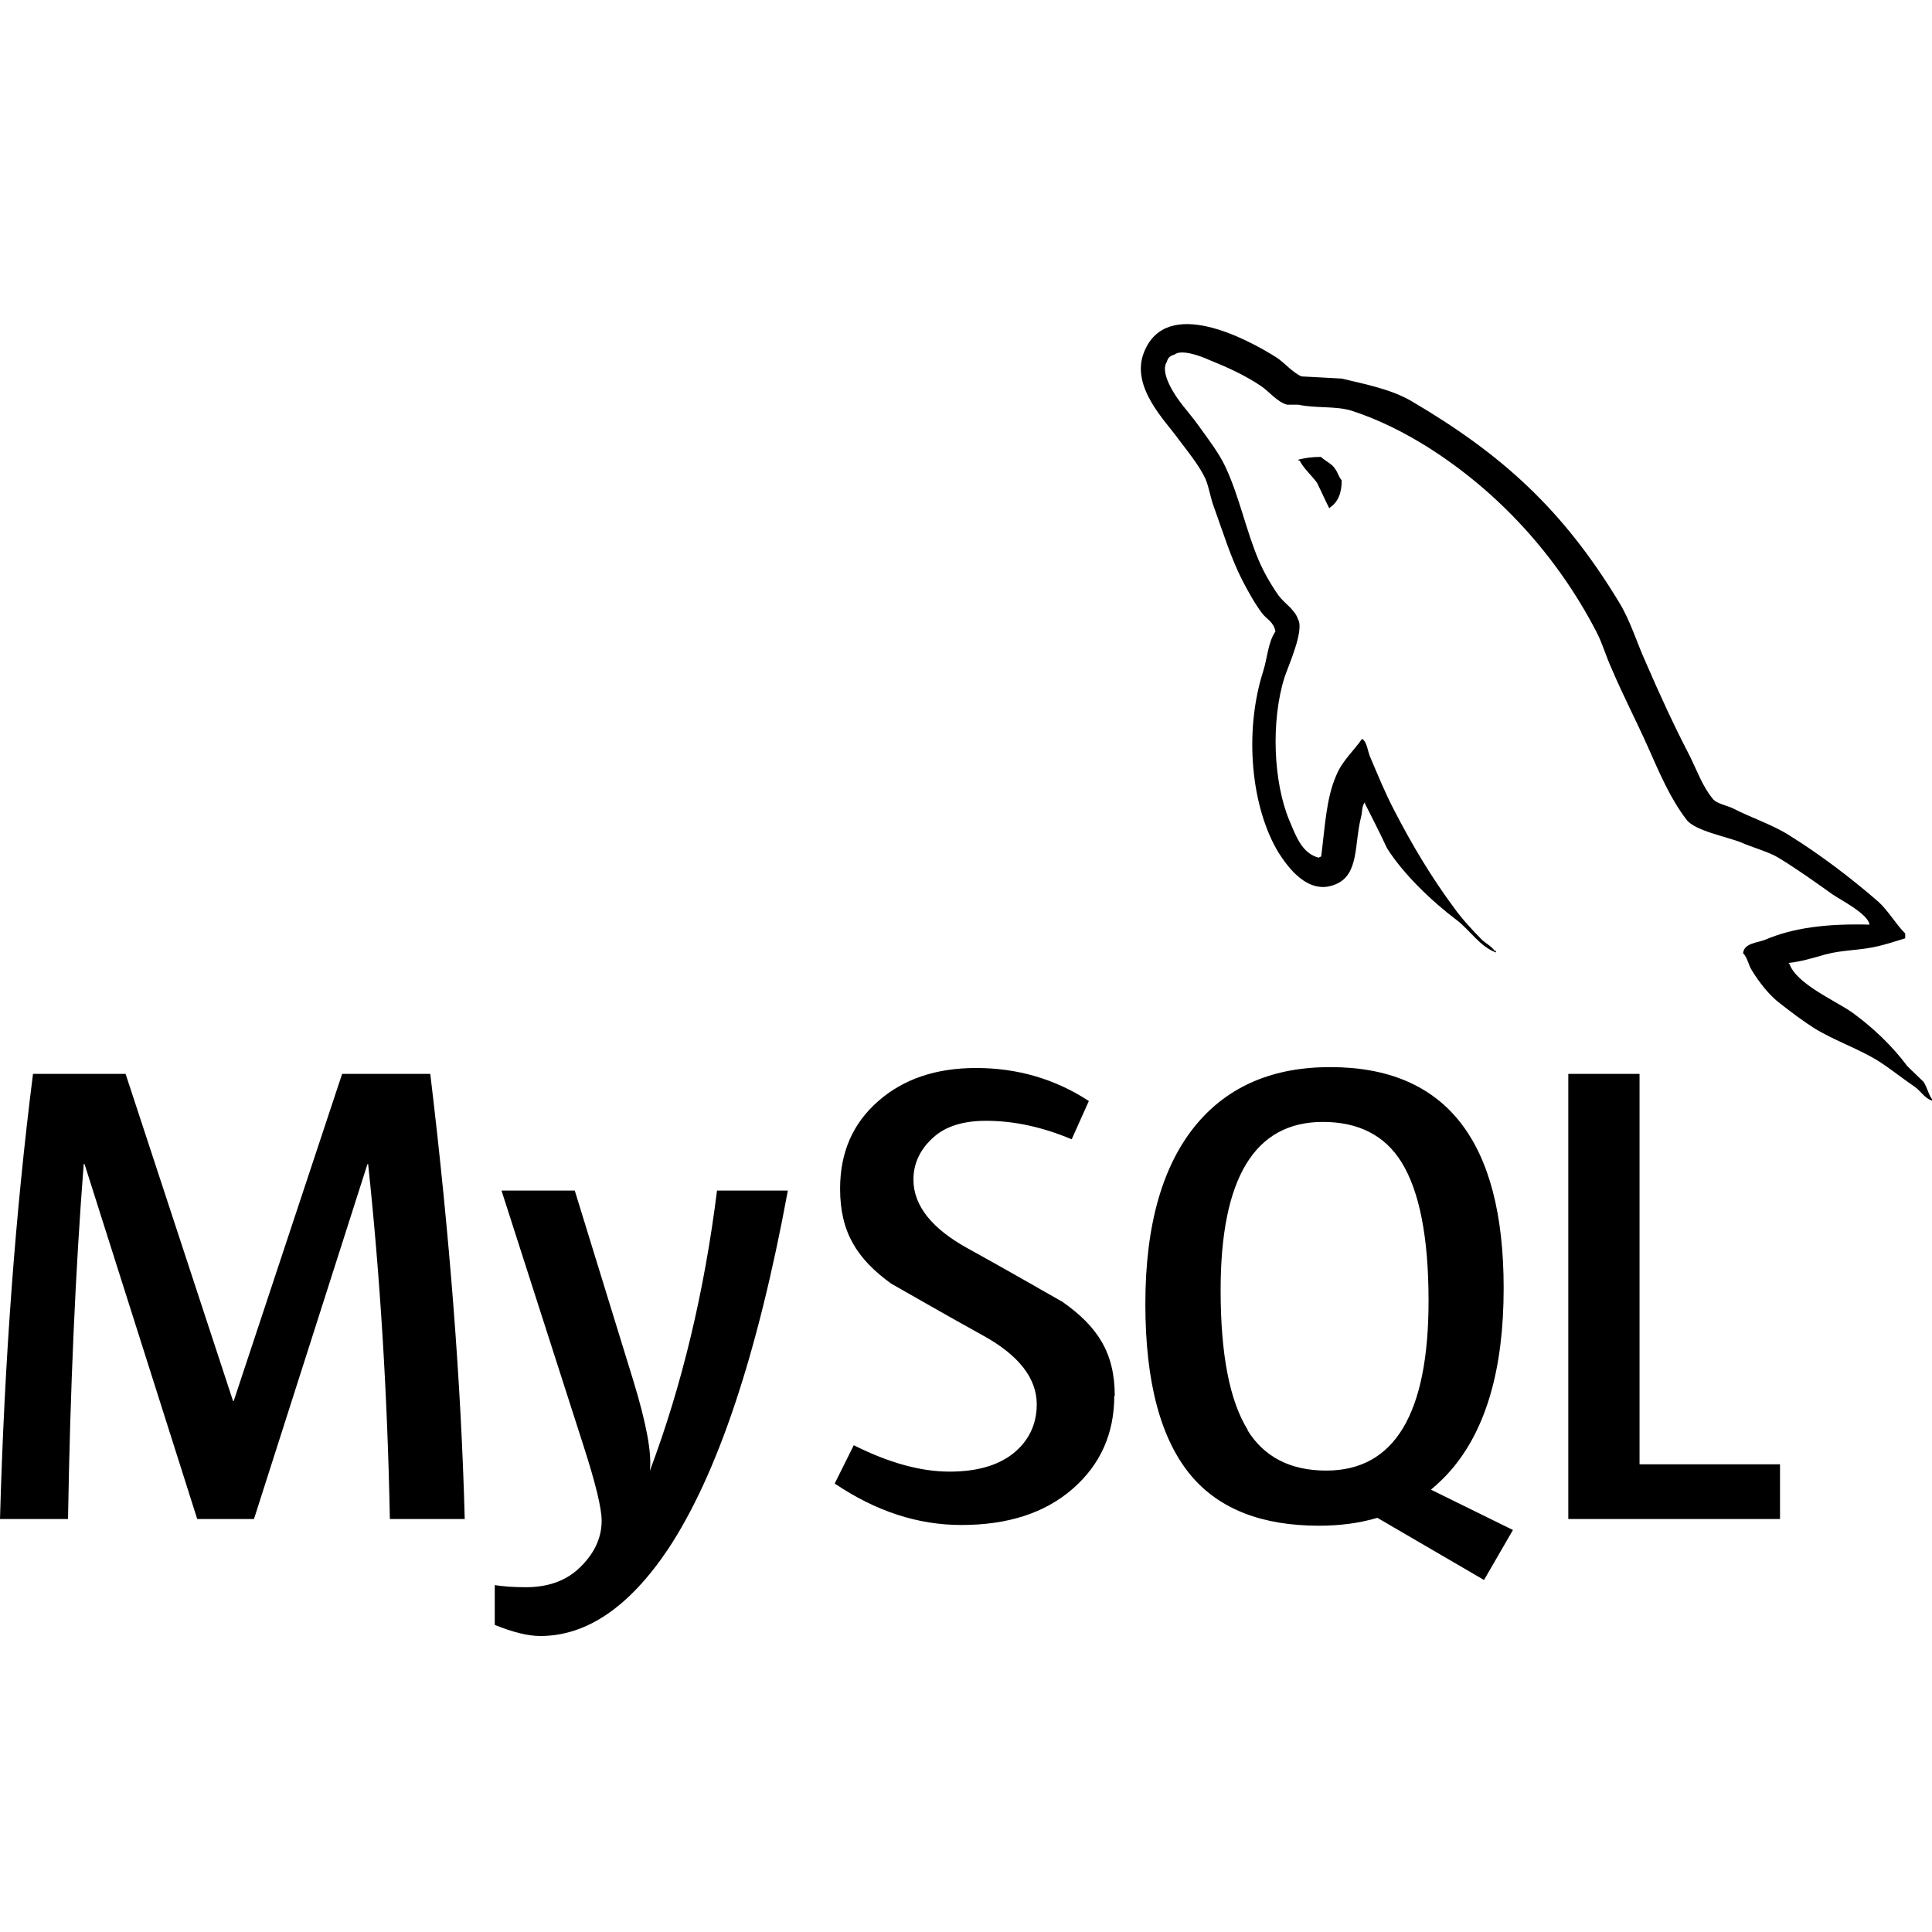
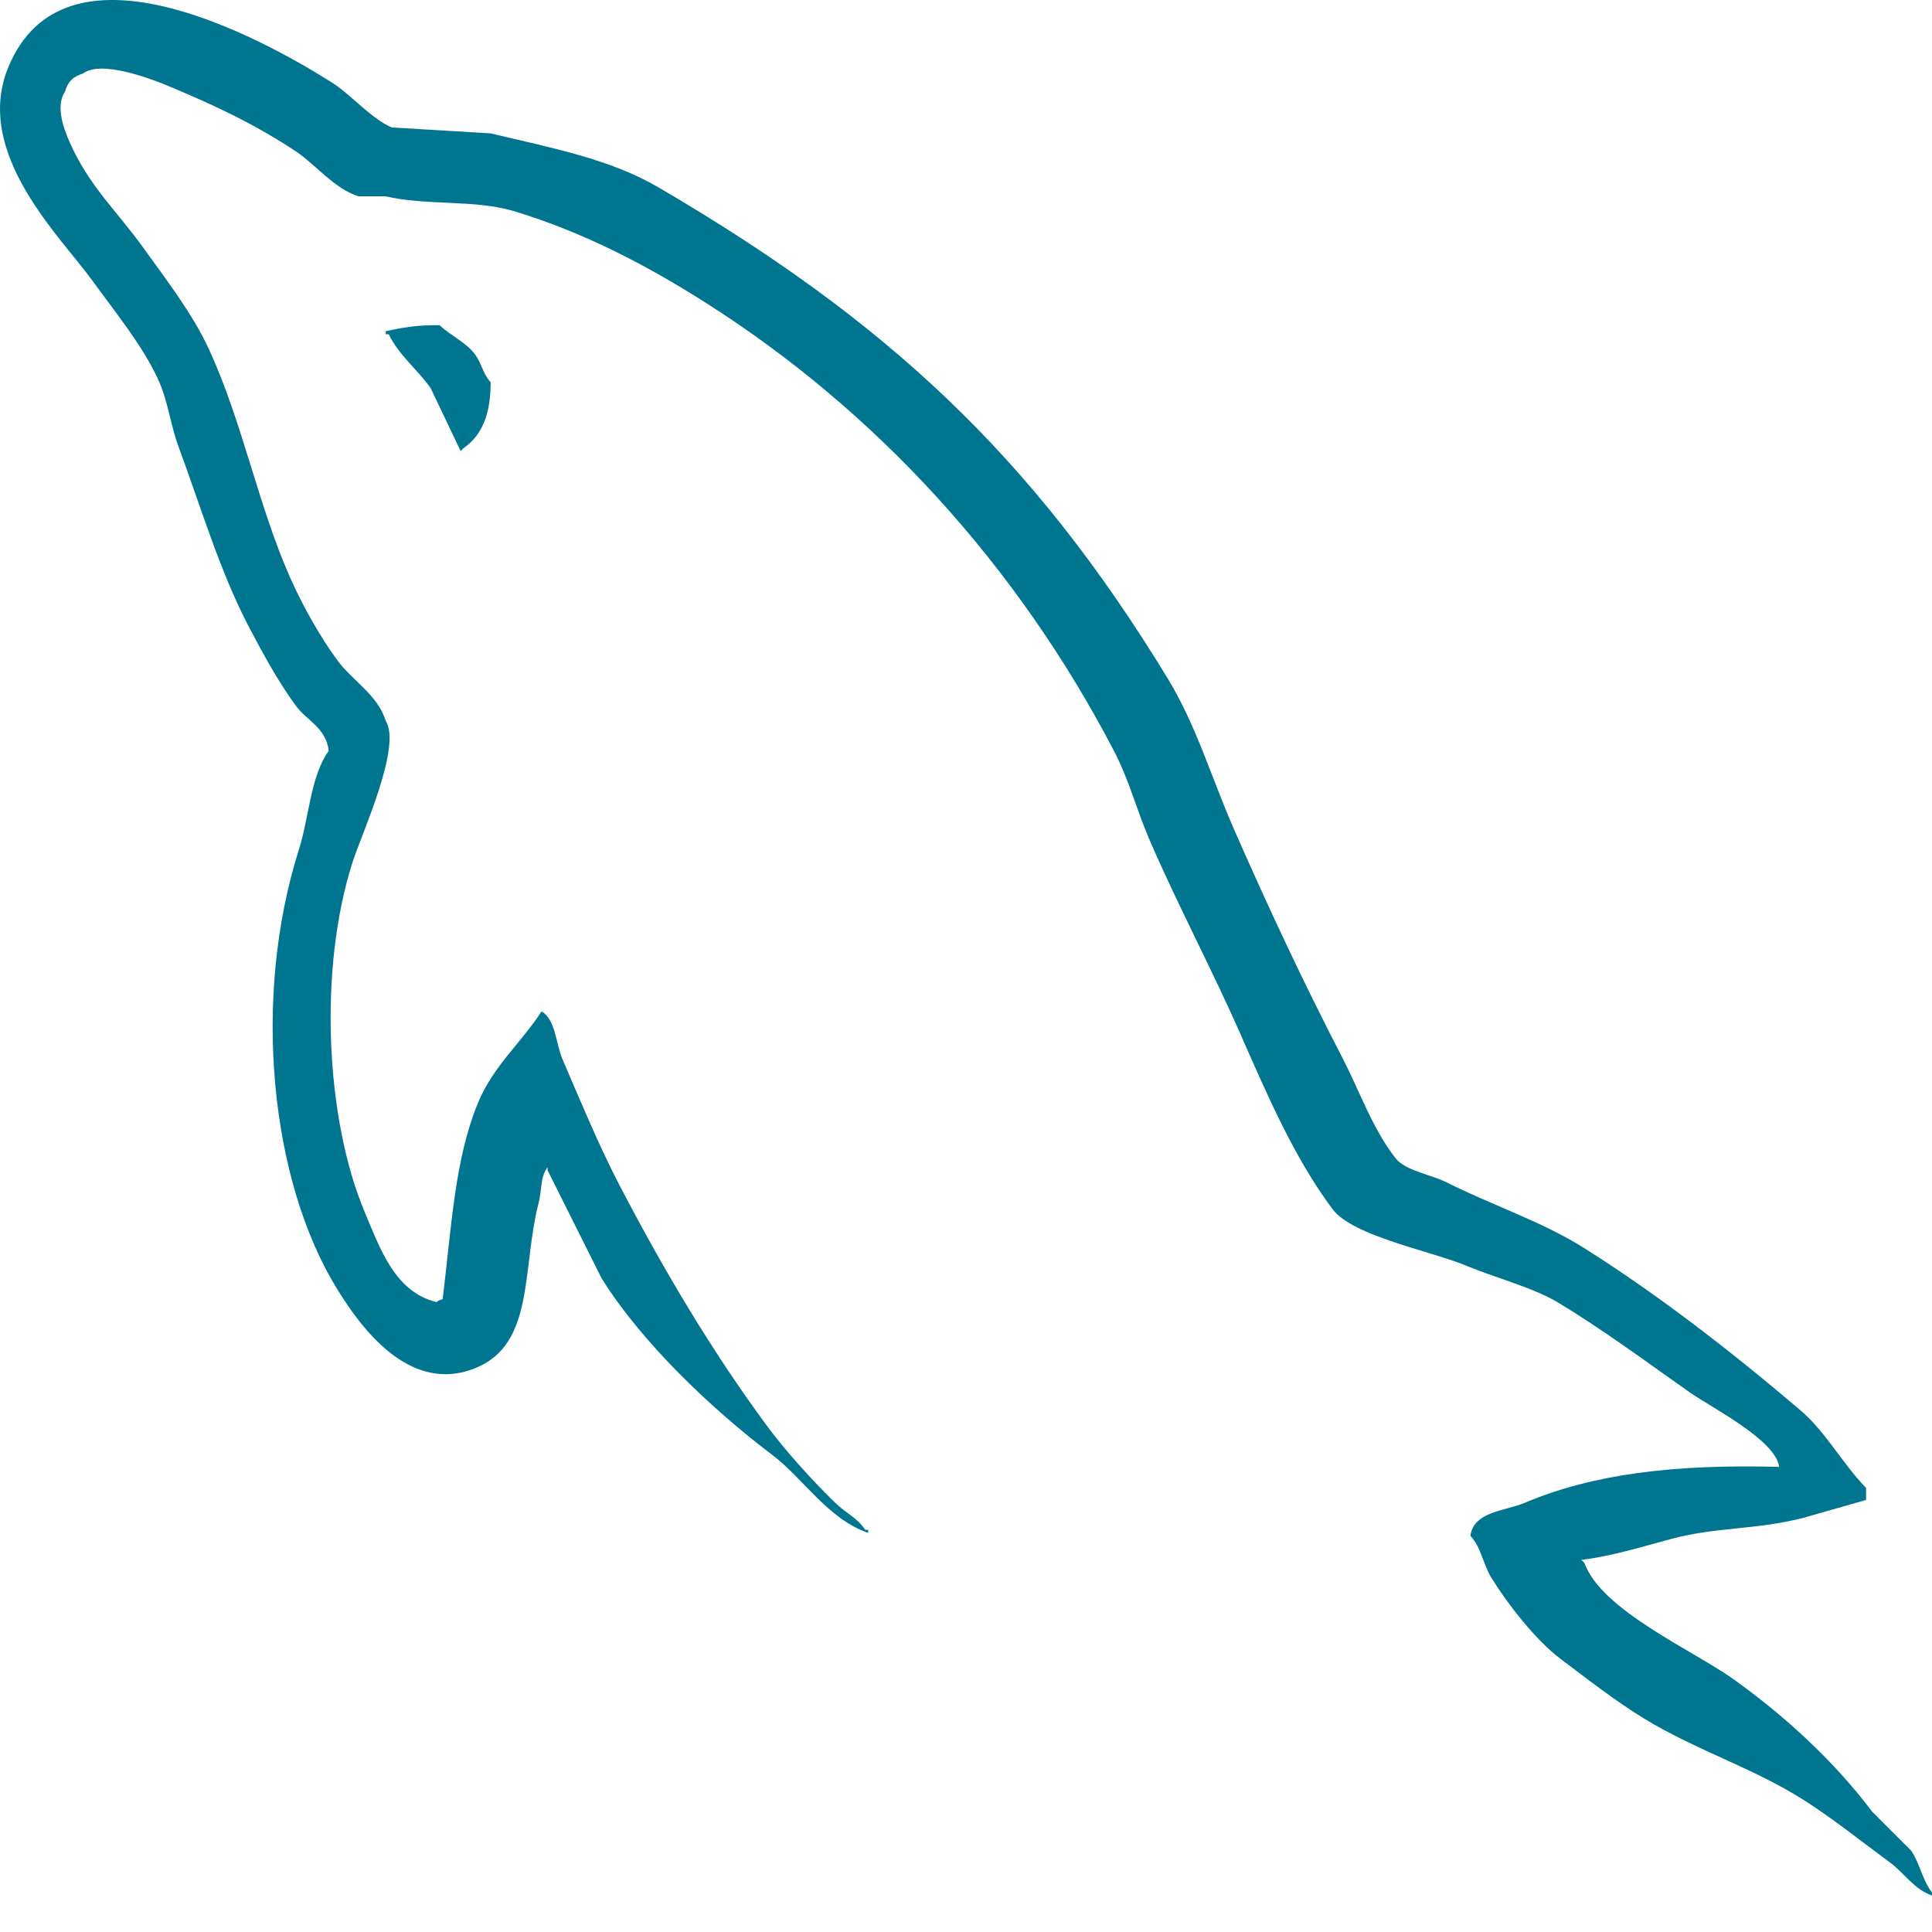
- <svg xmlns="http://www.w3.org/2000/svg" width="24px" height="24px" viewBox="0 0 24 24" role="img">
-   <path d="M16.405 5.676c-.115 0-.193.014-.274.033v.013h.014c.054.104.146.18.214.273.054.107.1.214.154.32l.014-.015c.094-.066.14-.172.14-.333-.04-.047-.046-.094-.08-.14-.04-.067-.126-.1-.18-.153zM5.77 18.87h-.927c-.03-1.562-.123-3.03-.27-4.41h-.008l-1.41 4.41H2.45l-1.4-4.41h-.01c-.103 1.323-.168 2.793-.195 4.41H0c.055-1.966.192-3.81.41-5.53h1.15l1.335 4.064h.008L4.25 13.34h1.095c.242 2.015.384 3.86.428 5.53zm4.017-4.08c-.378 2.045-.876 3.533-1.492 4.46-.482.716-1.01 1.073-1.583 1.073-.153 0-.34-.046-.566-.138v-.494c.11.017.24.026.386.026.268 0 .483-.075.647-.222.197-.18.295-.382.295-.605 0-.155-.077-.47-.23-.944L6.23 14.79h.91l.727 2.36c.164.536.233.91.205 1.123.4-1.064.678-2.227.835-3.483h.88zM22.112 18.87h-2.63v-5.53h.885v4.85h1.745zM18.792 19.005l-1.016-.5c.09-.076.177-.158.255-.25.433-.506.648-1.258.648-2.253 0-1.83-.718-2.746-2.155-2.746-.704 0-1.254.232-1.65.697-.43.508-.646 1.256-.646 2.245 0 .972.19 1.686.574 2.14.35.41.877.615 1.583.615.264 0 .506-.033.725-.098l1.325.772.36-.622zM15.5 17.763c-.225-.36-.337-.94-.337-1.736 0-1.393.424-2.09 1.27-2.09.443 0 .77.167.977.5.224.362.336.936.336 1.723 0 1.404-.424 2.108-1.27 2.108-.445 0-.77-.167-.978-.5zM13.842 17.338c0 .47-.172.856-.516 1.156s-.803.45-1.384.45c-.543 0-1.064-.172-1.573-.515l.237-.476c.438.22.833.328 1.19.328.332 0 .593-.073.783-.22.188-.147.3-.354.3-.615 0-.33-.23-.61-.648-.845-.388-.213-1.163-.657-1.163-.657-.422-.307-.632-.636-.632-1.177 0-.45.157-.81.47-1.085.315-.278.72-.415 1.22-.415.512 0 .98.136 1.4.41l-.213.476c-.36-.152-.715-.23-1.064-.23-.283 0-.502.068-.654.206-.153.136-.248.31-.248.524 0 .328.234.61.666.85.393.215 1.187.67 1.187.67.433.305.648.63.648 1.168zM23.224 11.486c-.535-.014-.95.04-1.297.188-.1.04-.26.04-.274.167.055.053.063.14.11.214.08.134.218.313.346.407.14.11.28.216.427.31.26.16.555.255.81.416.145.094.293.213.44.313.073.05.12.14.214.172v-.02c-.046-.06-.06-.147-.105-.214-.067-.067-.134-.127-.2-.193-.194-.26-.435-.487-.695-.675-.214-.146-.682-.35-.77-.595l-.013-.014c.146-.013.32-.066.46-.106.227-.06.435-.047.67-.106.106-.027.213-.06.32-.094v-.06c-.12-.12-.21-.283-.334-.395-.34-.295-.717-.582-1.104-.823-.21-.134-.476-.22-.697-.334-.08-.04-.214-.06-.26-.127-.12-.146-.19-.34-.275-.514-.192-.368-.38-.775-.547-1.163-.12-.262-.193-.523-.34-.763-.69-1.137-1.437-1.826-2.586-2.5-.247-.14-.543-.2-.856-.274-.167-.008-.334-.02-.5-.027-.11-.047-.216-.174-.31-.235-.38-.24-1.364-.76-1.644-.072-.18.434.267.862.422 1.082.115.153.26.328.34.5.047.116.06.235.107.356.106.294.207.622.347.897.073.14.153.287.247.413.054.073.146.107.167.227-.094.136-.1.334-.154.5-.24.757-.146 1.693.194 2.25.107.166.362.534.703.393.3-.12.234-.5.32-.835.02-.08.007-.133.048-.187v.015c.094.188.188.367.274.555.206.328.566.668.867.895.16.12.287.328.487.402v-.02h-.015c-.043-.058-.1-.086-.154-.133-.12-.12-.255-.267-.35-.4-.28-.377-.527-.79-.747-1.218-.11-.21-.202-.436-.29-.643-.04-.08-.04-.2-.107-.24-.1.146-.247.273-.32.453-.127.288-.14.642-.188 1.01-.027.007-.014 0-.027.014-.214-.052-.287-.274-.367-.46-.2-.475-.233-1.238-.06-1.785.047-.14.247-.582.167-.716-.042-.127-.174-.2-.247-.303-.087-.124-.18-.285-.24-.427-.16-.374-.24-.788-.414-1.162-.08-.173-.22-.354-.334-.513-.127-.18-.267-.307-.368-.52-.033-.073-.08-.194-.027-.274.014-.054.042-.075.094-.09.088-.072.335.022.422.062.247.1.455.194.662.334.094.066.195.193.315.226h.14c.214.047.455.014.655.073.355.114.675.28.962.46.876.556 1.596 1.345 2.085 2.286.08.154.115.295.188.455.14.33.313.663.455.982.14.315.275.636.476.897.1.14.502.213.682.286.133.06.34.115.46.188.23.14.454.3.67.454.11.076.443.243.463.378z" />
+ <svg xmlns="http://www.w3.org/2000/svg" width="24px" height="24px" viewBox="0 0 24 24">
+   <path fill="#00758F" fill-rule="evenodd" d="M5.462,4.04 C5.189,4.035 4.996,4.07 4.792,4.114 L4.792,4.152 L4.829,4.152 C4.959,4.419 5.189,4.591 5.35,4.822 C5.474,5.083 5.598,5.343 5.722,5.603 C5.735,5.591 5.747,5.579 5.76,5.566 C5.99,5.404 6.096,5.144 6.095,4.747 C6.002,4.65 5.988,4.528 5.908,4.412 C5.802,4.258 5.596,4.17 5.462,4.04 L5.462,4.04 Z M23.479,23.137 C23.654,23.266 23.772,23.466 24,23.547 L24,23.509 C23.88,23.357 23.85,23.147 23.74,22.988 C23.579,22.827 23.416,22.666 23.256,22.504 C22.782,21.876 22.182,21.325 21.543,20.866 C21.035,20.501 19.894,20.007 19.682,19.415 C19.67,19.402 19.657,19.39 19.644,19.377 C20.005,19.337 20.428,19.206 20.761,19.117 C21.321,18.967 21.821,19.005 22.399,18.856 C22.66,18.781 22.92,18.707 23.181,18.633 L23.181,18.483 C22.889,18.184 22.681,17.787 22.362,17.516 C21.528,16.806 20.619,16.097 19.682,15.506 C19.163,15.177 18.52,14.965 17.969,14.687 C17.784,14.593 17.459,14.544 17.337,14.389 C17.048,14.02 16.89,13.552 16.667,13.123 C16.2,12.223 15.74,11.24 15.326,10.294 C15.044,9.648 14.86,9.012 14.508,8.432 C12.817,5.653 10.998,3.976 8.179,2.327 C7.579,1.976 6.857,1.838 6.095,1.657 C5.685,1.633 5.275,1.607 4.866,1.583 C4.616,1.478 4.357,1.173 4.122,1.024 C3.188,0.435 0.793,-0.849 0.102,0.838 C-0.335,1.903 0.754,2.942 1.144,3.481 C1.417,3.86 1.767,4.284 1.963,4.71 C2.091,4.989 2.113,5.27 2.224,5.566 C2.494,6.295 2.729,7.088 3.079,7.762 C3.257,8.103 3.452,8.463 3.675,8.767 C3.813,8.954 4.047,9.037 4.084,9.326 C3.855,9.647 3.842,10.147 3.713,10.554 C3.131,12.389 3.35,14.669 4.197,16.027 C4.456,16.443 5.068,17.337 5.908,16.994 C6.644,16.695 6.48,15.766 6.69,14.947 C6.737,14.761 6.709,14.624 6.802,14.5 L6.802,14.537 C7.025,14.984 7.249,15.431 7.472,15.877 C7.968,16.676 8.848,17.511 9.594,18.074 C9.98,18.366 10.285,18.871 10.785,19.042 L10.785,19.004 L10.748,19.004 C10.65,18.854 10.499,18.791 10.376,18.669 C10.084,18.384 9.761,18.029 9.519,17.701 C8.841,16.781 8.242,15.773 7.696,14.724 C7.435,14.222 7.208,13.67 6.988,13.16 C6.903,12.963 6.904,12.666 6.727,12.564 C6.487,12.938 6.132,13.24 5.946,13.681 C5.648,14.386 5.609,15.246 5.499,16.138 C5.434,16.161 5.463,16.145 5.424,16.175 C4.906,16.05 4.724,15.516 4.531,15.058 C4.044,13.901 3.953,12.036 4.382,10.703 C4.493,10.358 4.995,9.272 4.791,8.953 C4.694,8.635 4.375,8.452 4.196,8.209 C3.974,7.909 3.753,7.513 3.6,7.166 C3.202,6.264 3.015,5.25 2.595,4.337 C2.395,3.901 2.055,3.46 1.776,3.072 C1.468,2.642 1.122,2.326 0.883,1.806 C0.798,1.621 0.682,1.326 0.808,1.136 C0.848,1.008 0.905,0.954 1.032,0.913 C1.248,0.746 1.849,0.968 2.074,1.061 C2.671,1.309 3.169,1.545 3.675,1.88 C3.917,2.041 4.163,2.353 4.456,2.439 L4.791,2.439 C5.316,2.559 5.903,2.476 6.392,2.625 C7.257,2.888 8.033,3.297 8.737,3.742 C10.883,5.097 12.637,7.025 13.837,9.326 C14.03,9.696 14.114,10.05 14.284,10.443 C14.627,11.235 15.059,12.05 15.4,12.825 C15.741,13.598 16.073,14.378 16.554,15.021 C16.807,15.359 17.785,15.541 18.23,15.729 C18.541,15.86 19.051,15.998 19.346,16.175 C19.91,16.515 20.456,16.92 20.984,17.292 C21.248,17.479 22.061,17.887 22.101,18.222 C20.792,18.188 19.792,18.309 18.937,18.67 C18.694,18.772 18.306,18.775 18.266,19.079 C18.4,19.219 18.421,19.428 18.527,19.6 C18.731,19.93 19.076,20.373 19.383,20.605 C19.72,20.859 20.066,21.13 20.426,21.35 C21.066,21.741 21.782,21.964 22.398,22.355 C22.763,22.586 23.124,22.876 23.479,23.137 L23.479,23.137 Z" />
</svg>
